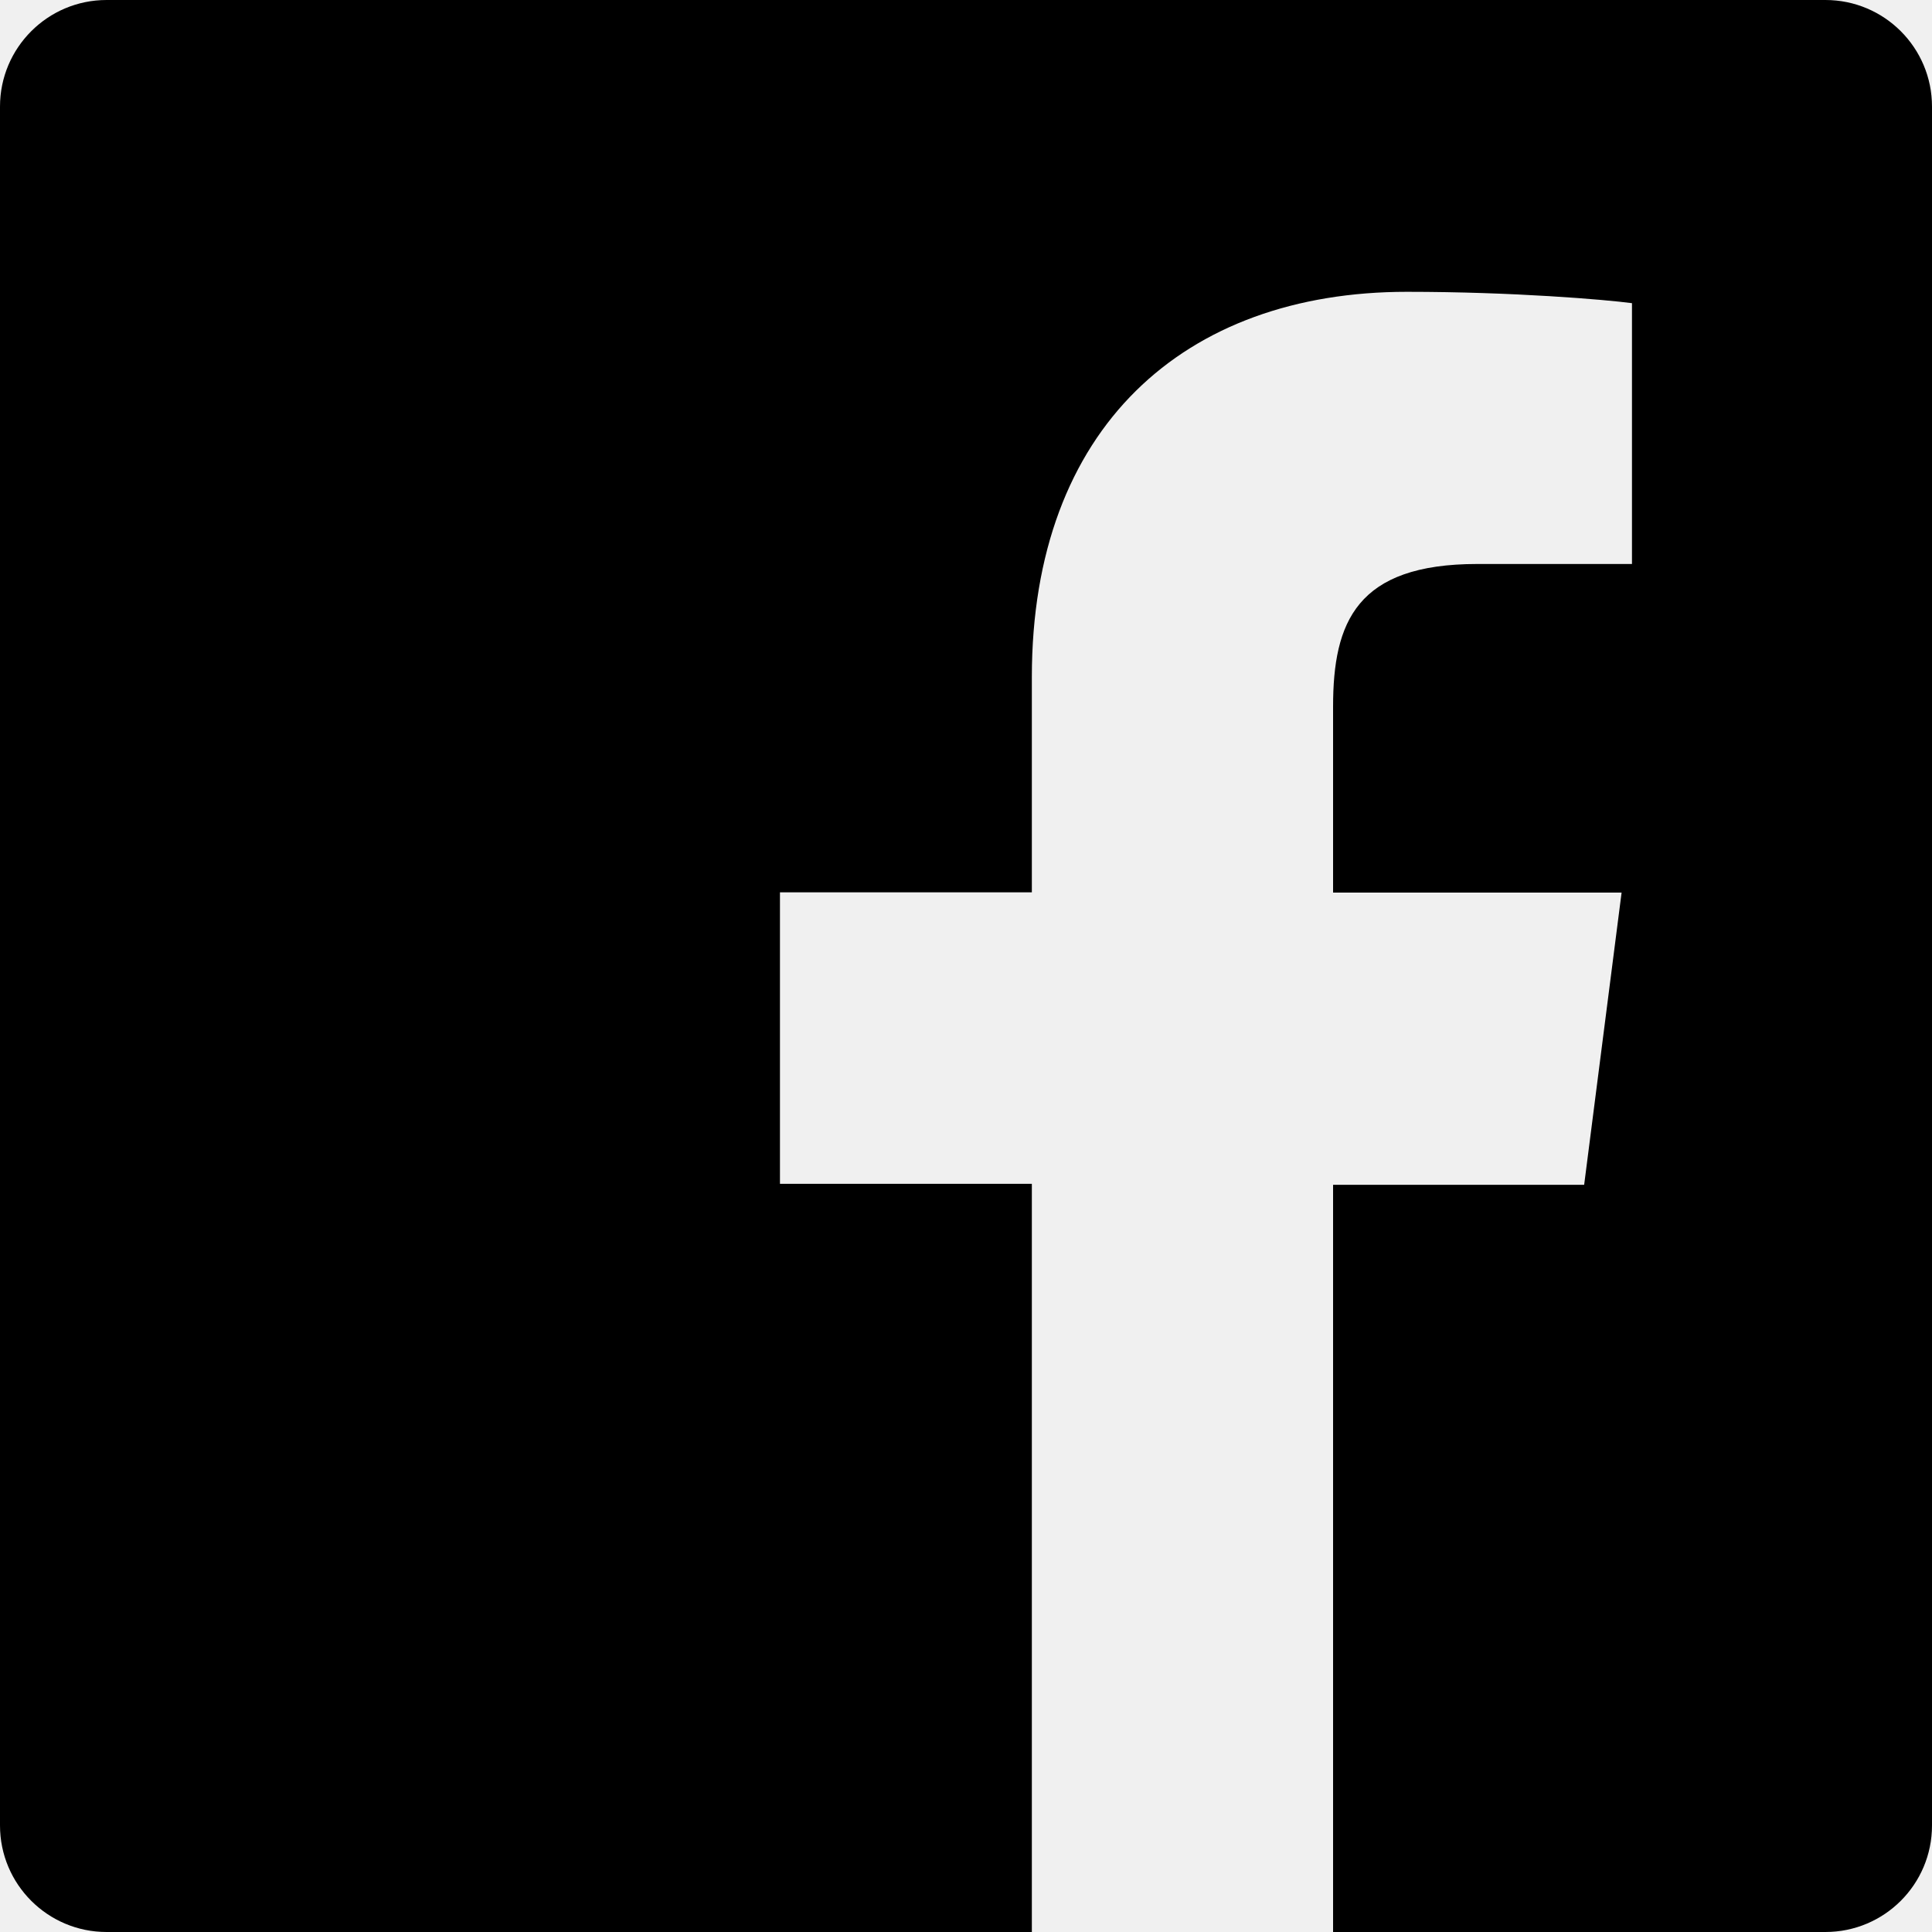
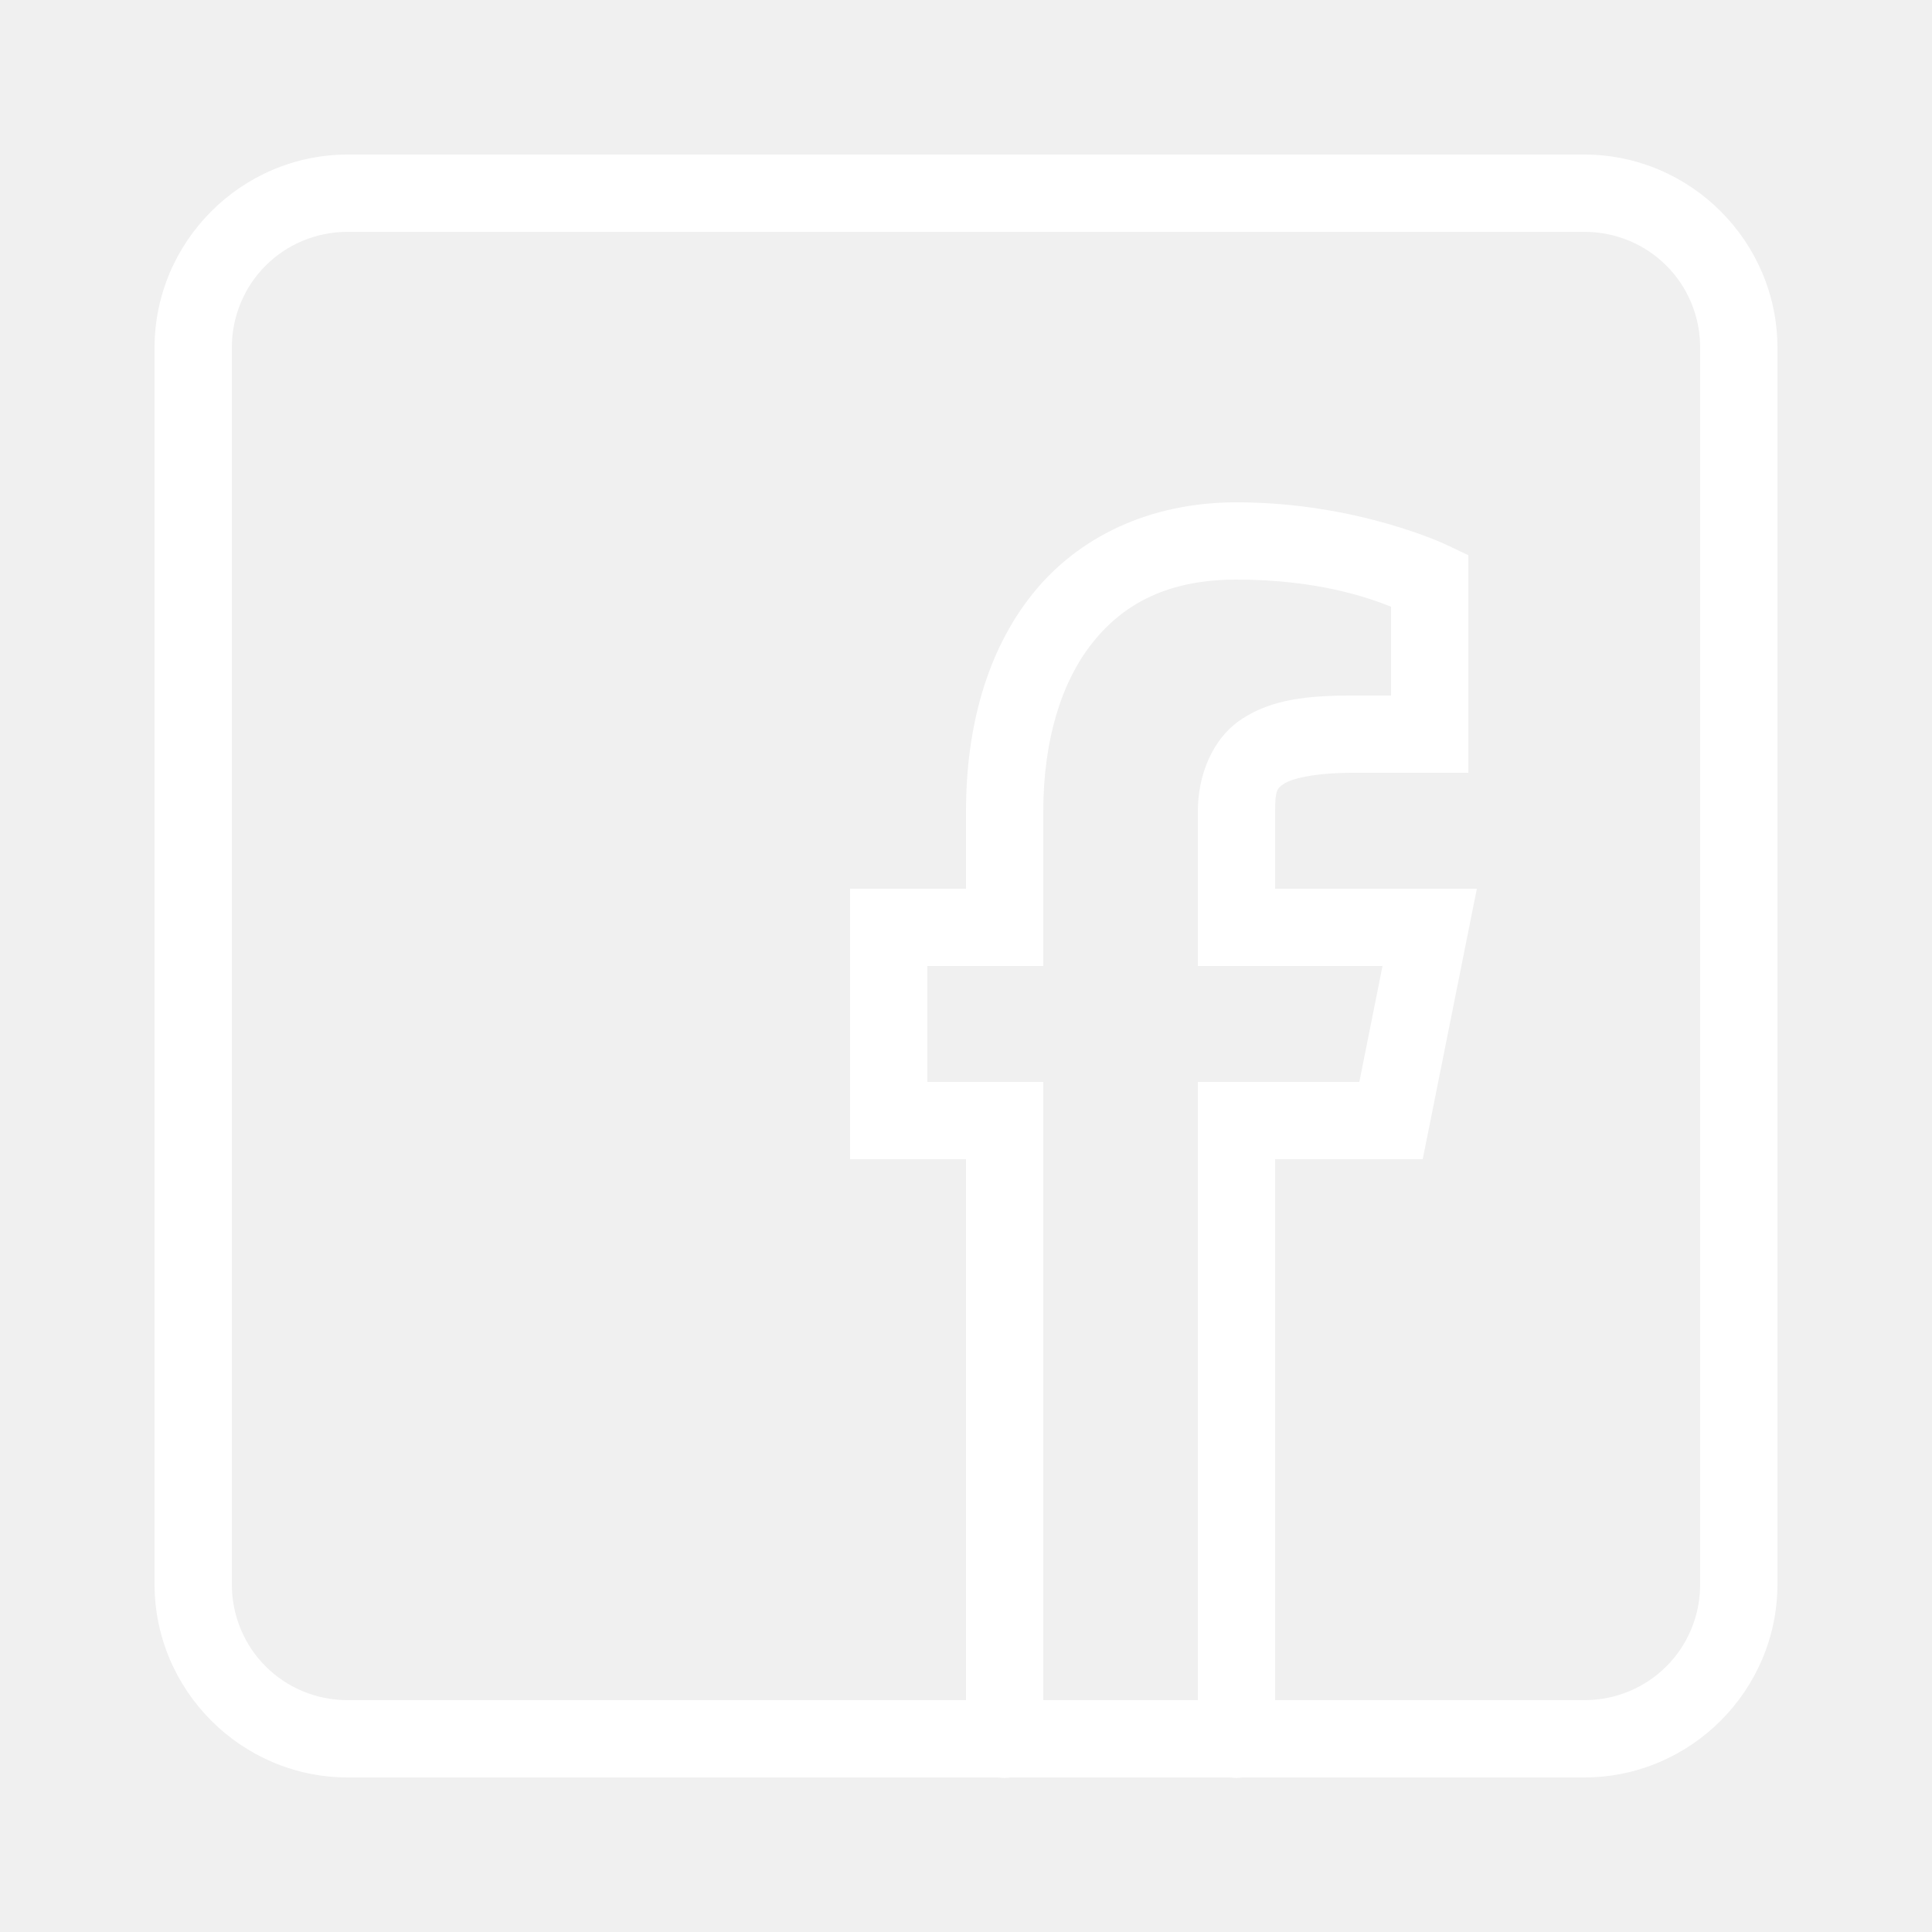
- <svg xmlns="http://www.w3.org/2000/svg" role="img" viewBox="0 0 24 24">
-   <path d="M22.676 0H1.324C.593 0 0 .593 0 1.324v21.352C0 23.408.593 24 1.324 24h11.494v-9.294H9.689v-3.621h3.129V8.41c0-3.099 1.894-4.785 4.659-4.785 1.325 0 2.464.097 2.796.141v3.24h-1.921c-1.5 0-1.792.721-1.792 1.771v2.311h3.584l-.465 3.63H16.56V24h6.115c.733 0 1.325-.592 1.325-1.324V1.324C24 .593 23.408 0 22.676 0" />
+ <svg xmlns="http://www.w3.org/2000/svg" fill="#ffffff" viewBox="0 0 50 50" width="50px" height="50px">
+   <path d="M 9 4 C 6.25 4 4 6.25 4 9 L 4 41 C 4 43.75 6.25 46 9 46 L 25.832 46 A 1 1 0 0 0 26.158 46 L 31.832 46 A 1 1 0 0 0 32.158 46 L 41 46 C 43.75 46 46 43.75 46 41 L 46 9 C 46 6.25 43.75 4 41 4 L 9 4 z M 9 6 L 41 6 C 42.668 6 44 7.332 44 9 L 44 41 C 44 42.668 42.668 44 41 44 L 33 44 L 33 30 L 36.82 30 L 38.221 23 L 33 23 L 33 21 C 33 20.443 33.053 20.399 33.24 20.277 C 33.427 20.156 34.006 20 35 20 L 38 20 L 38 14.369 L 37.43 14.098 C 37.43 14.098 35.133 13 32 13 C 29.75 13 27.902 13.896 26.719 15.375 C 25.536 16.854 25 18.833 25 21 L 25 23 L 22 23 L 22 30 L 25 30 L 25 44 L 9 44 C 7.332 44 6 42.668 6 41 L 6 9 C 6 7.332 7.332 6 9 6 z M 32 15 C 34.079 15 35.387 15.458 36 15.701 L 36 18 L 35 18 C 33.849 18 32.927 18.095 32.15 18.6 C 31.374 19.104 31 20.061 31 21 L 31 25 L 35.779 25 L 35.18 28 L 31 28 L 31 44 L 27 44 L 27 28 L 24 28 L 24 25 L 27 25 L 27 21 C 27 19.167 27.464 17.646 28.281 16.625 C 29.098 15.604 30.25 15 32 15 z" />
</svg>
